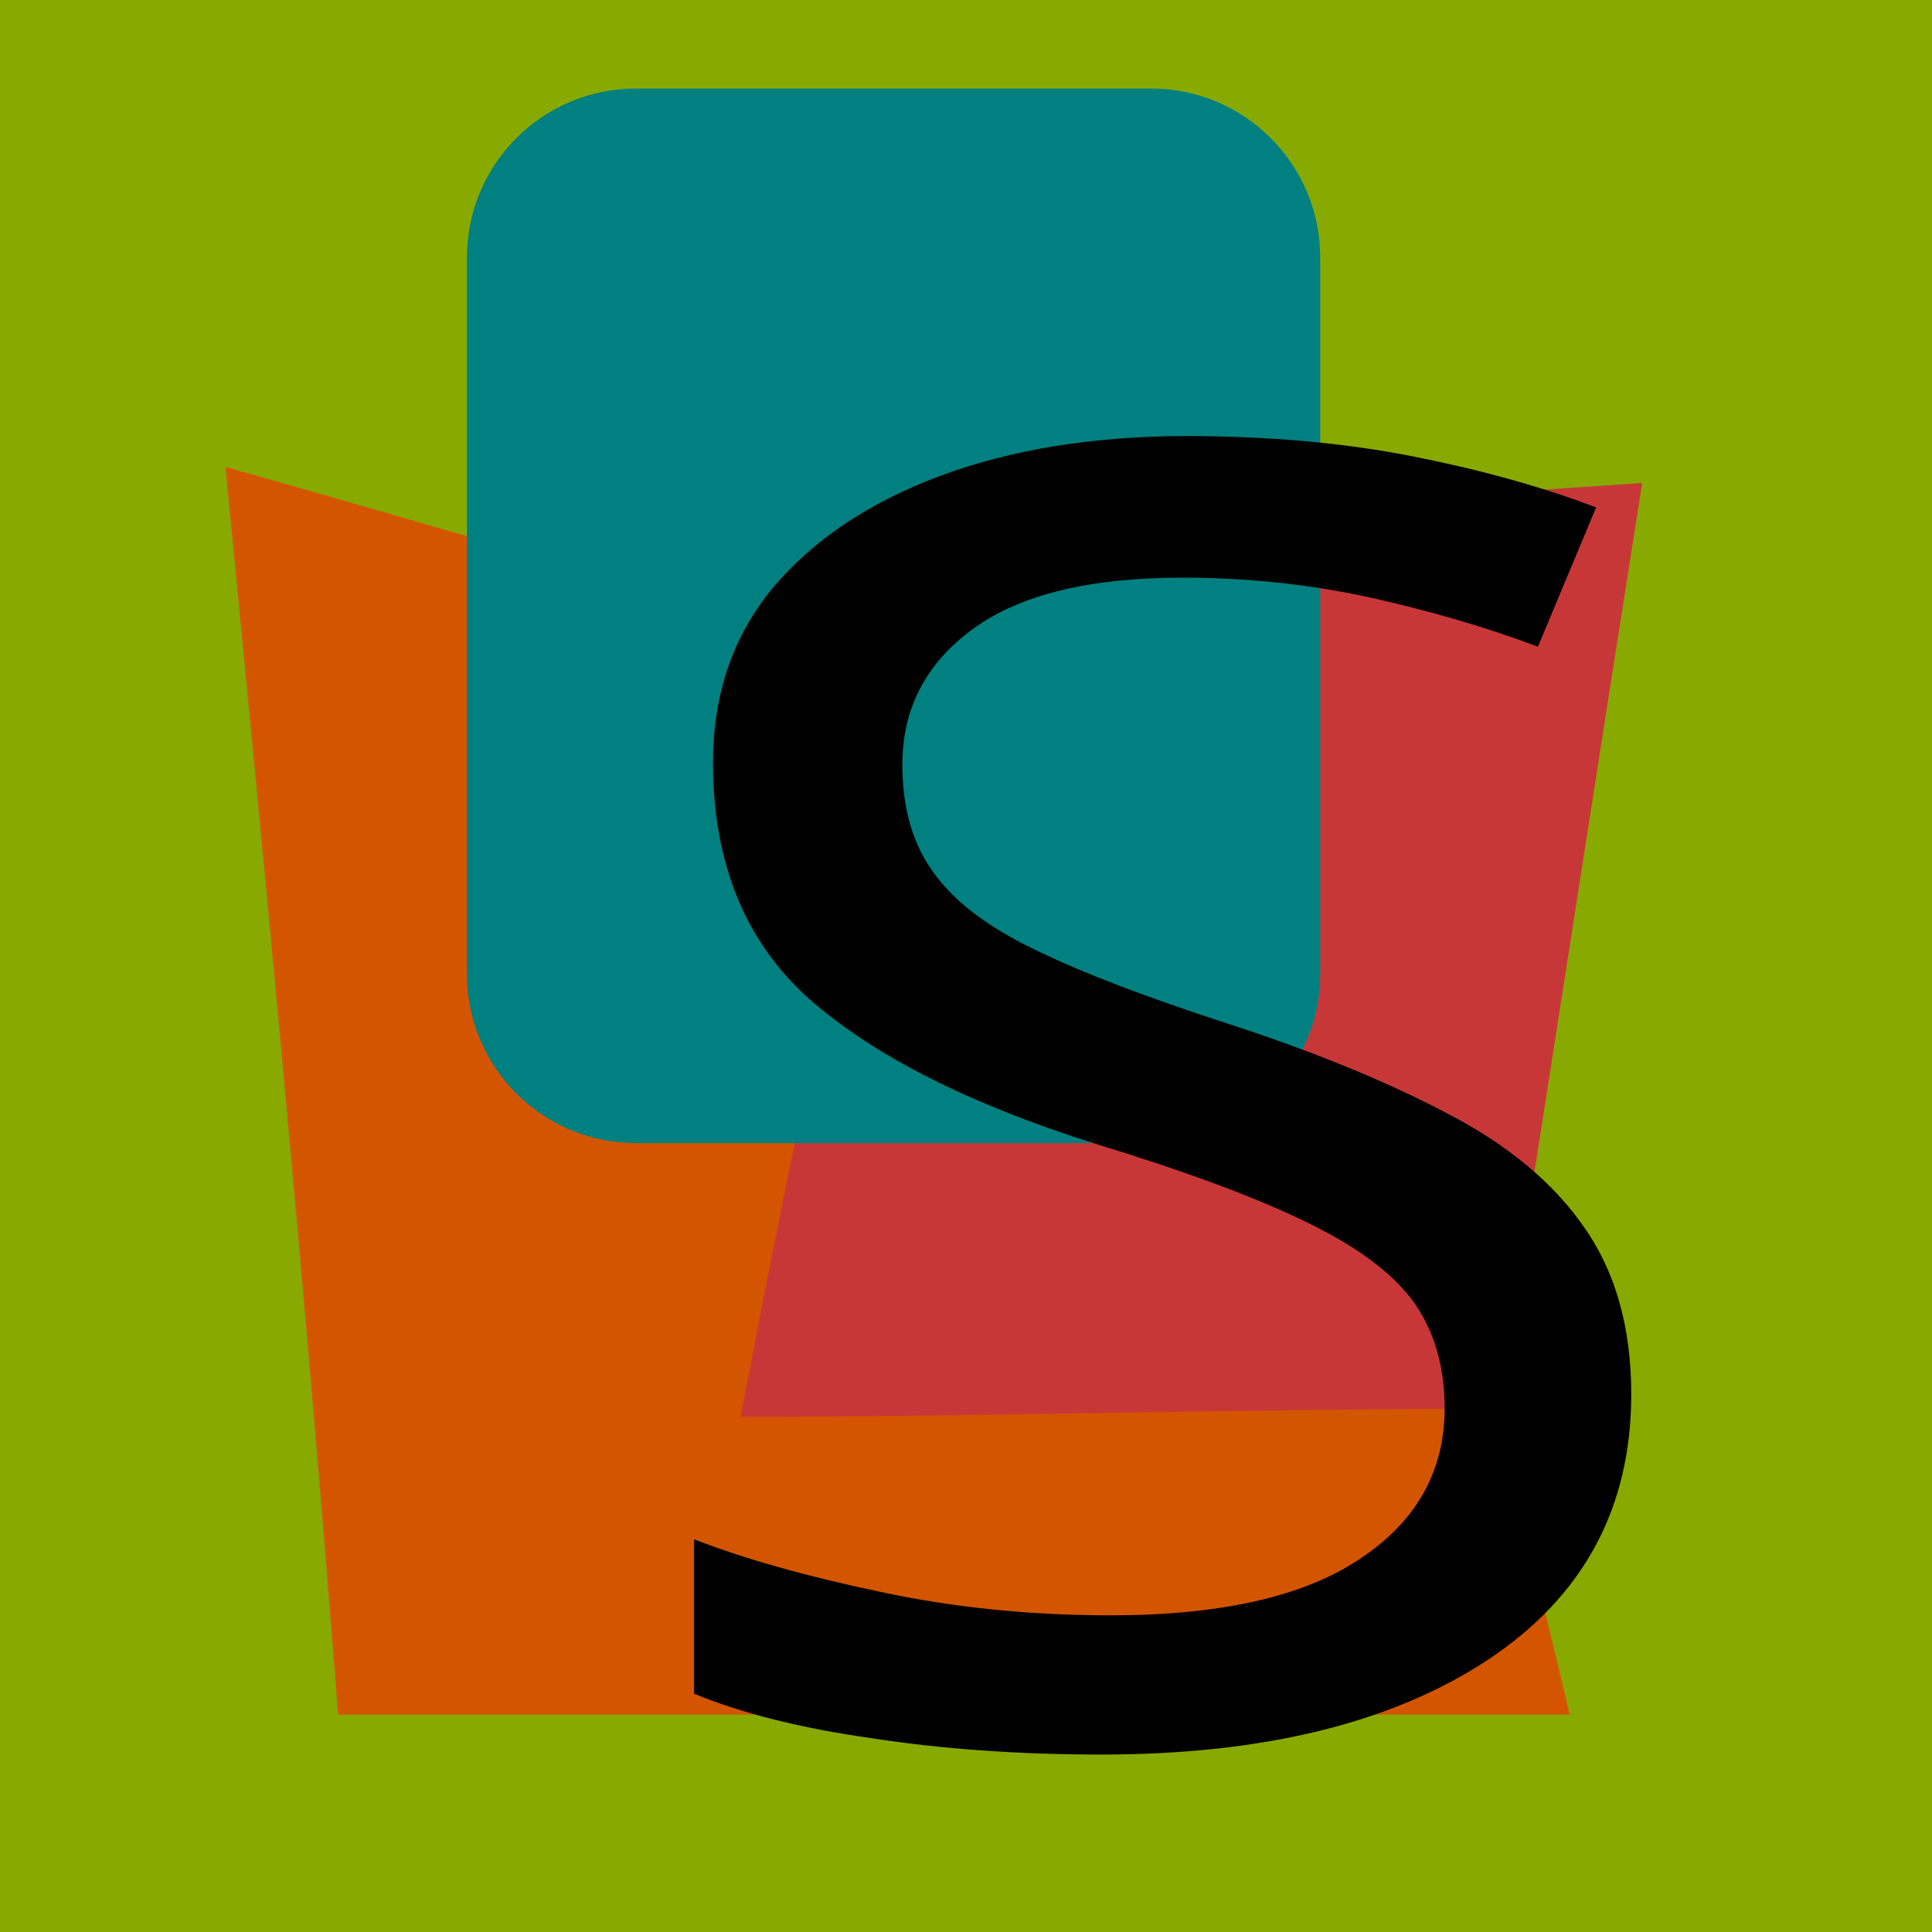
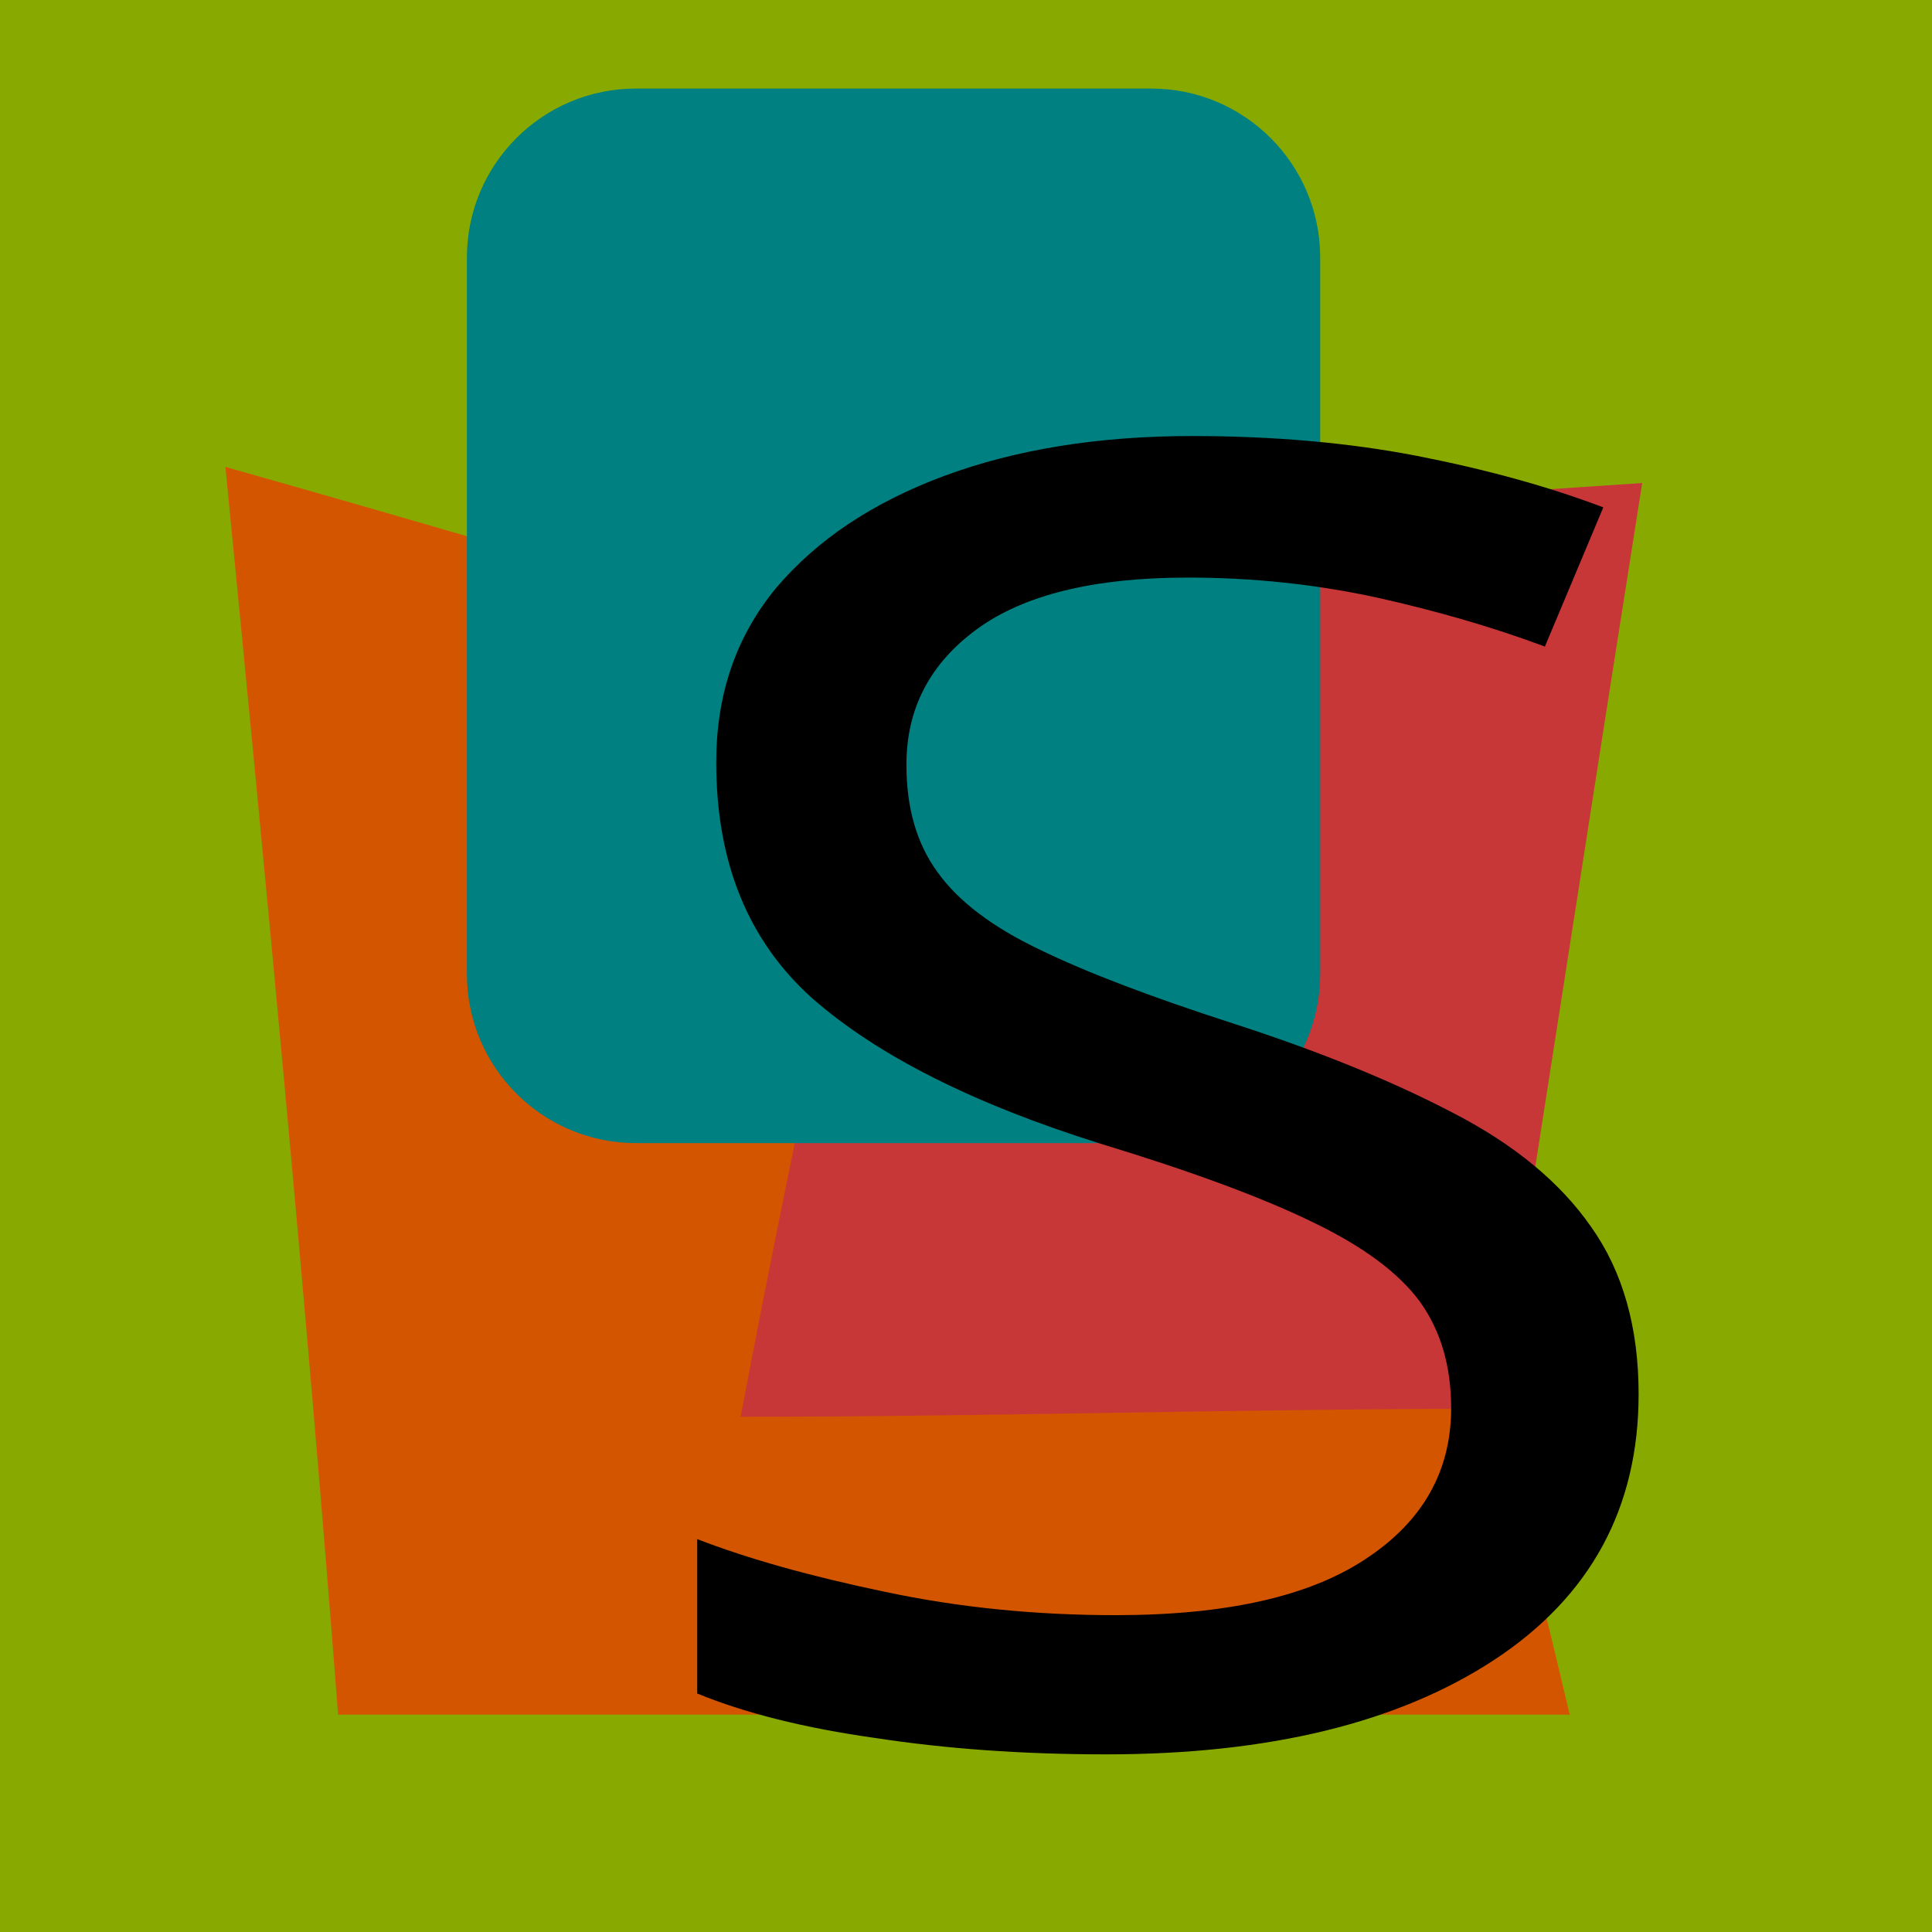
<svg xmlns="http://www.w3.org/2000/svg" viewBox="0 0 24 24">
  <path fill="#88aa00" d="m-1.8-1.6c9.3 0 18.5 0 27.8 0 0.9 0.5 0.7 1.8 0.8 2.7 0 7.4 0 14.8 0 22.2 0 0.9-0.4 2-1.4 1.7-9 0-18 0-27 0-0.9-0.5-0.7-1.8-0.7-2.7 0-7.4 0-14.8 0-22.2 0.1-0.6 0.1-1.5 0.7-1.7z" />
  <path fill="#d45500" d="M4.2 21.3C9.3 21.3 14.4 21.3 19.5 21.3 18.6 17.5 17.6 13.7 16.6 9.9 12 8.5 7.4 7.1 2.8 5.8 3.3 10.9 3.8 16.1 4.2 21.3z" />
  <path fill="#c83737" d="M11.5 6.6C10.7 10.3 9.9 13.9 9.2 17.6 12.3 17.6 15.4 17.5 18.6 17.5 19.2 13.7 19.8 9.8 20.4 6 17.4 6.2 14.5 6.4 11.5 6.6z" />
  <rect fill="#008080" width="10.6" height="13.1" x="5.8" y="1.1" ry="2.1" />
-   <text x="6.8" y="23.2" transform="scale(1.075149,0.9301035)" style="font-family:Betsy Flanagan;font-size:24;letter-spacing:0;line-height:125;word-spacing:0">S</text>
+   <text x="6.8" y="23.2" transform="scale(1.08,0.93)" style="font-family:Betsy Flanagan;font-size:24px">S</text>
</svg>
